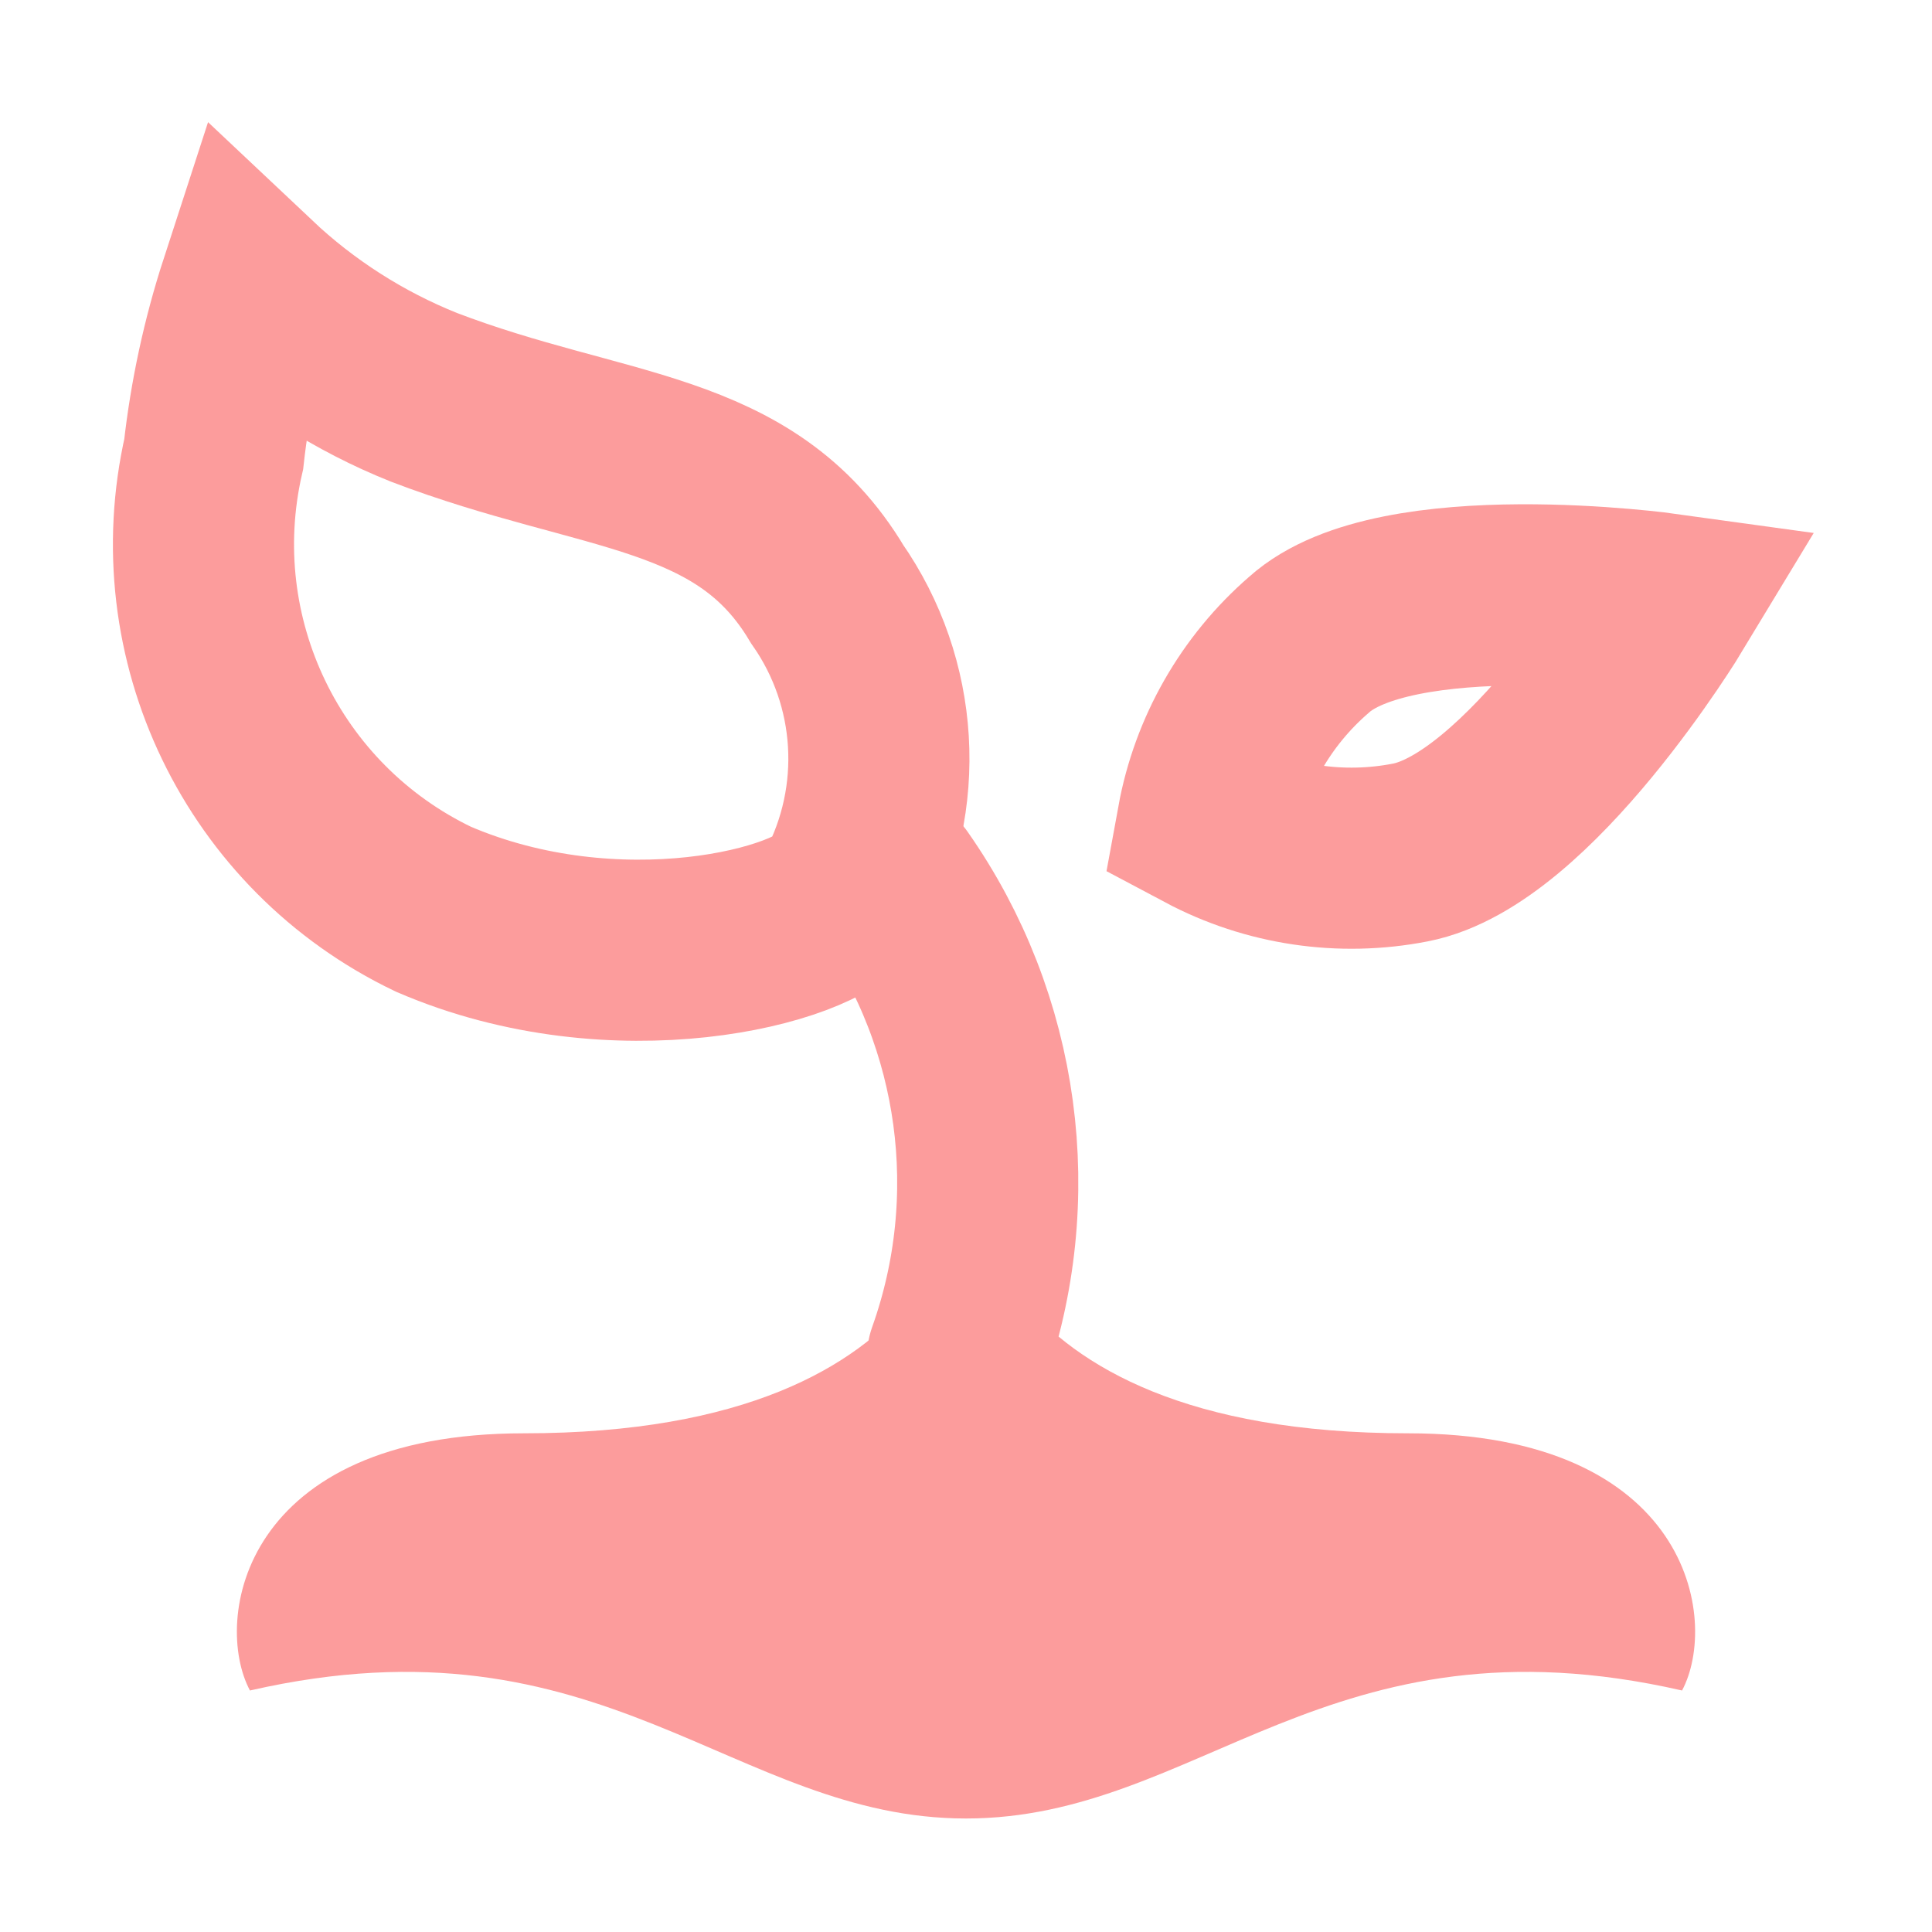
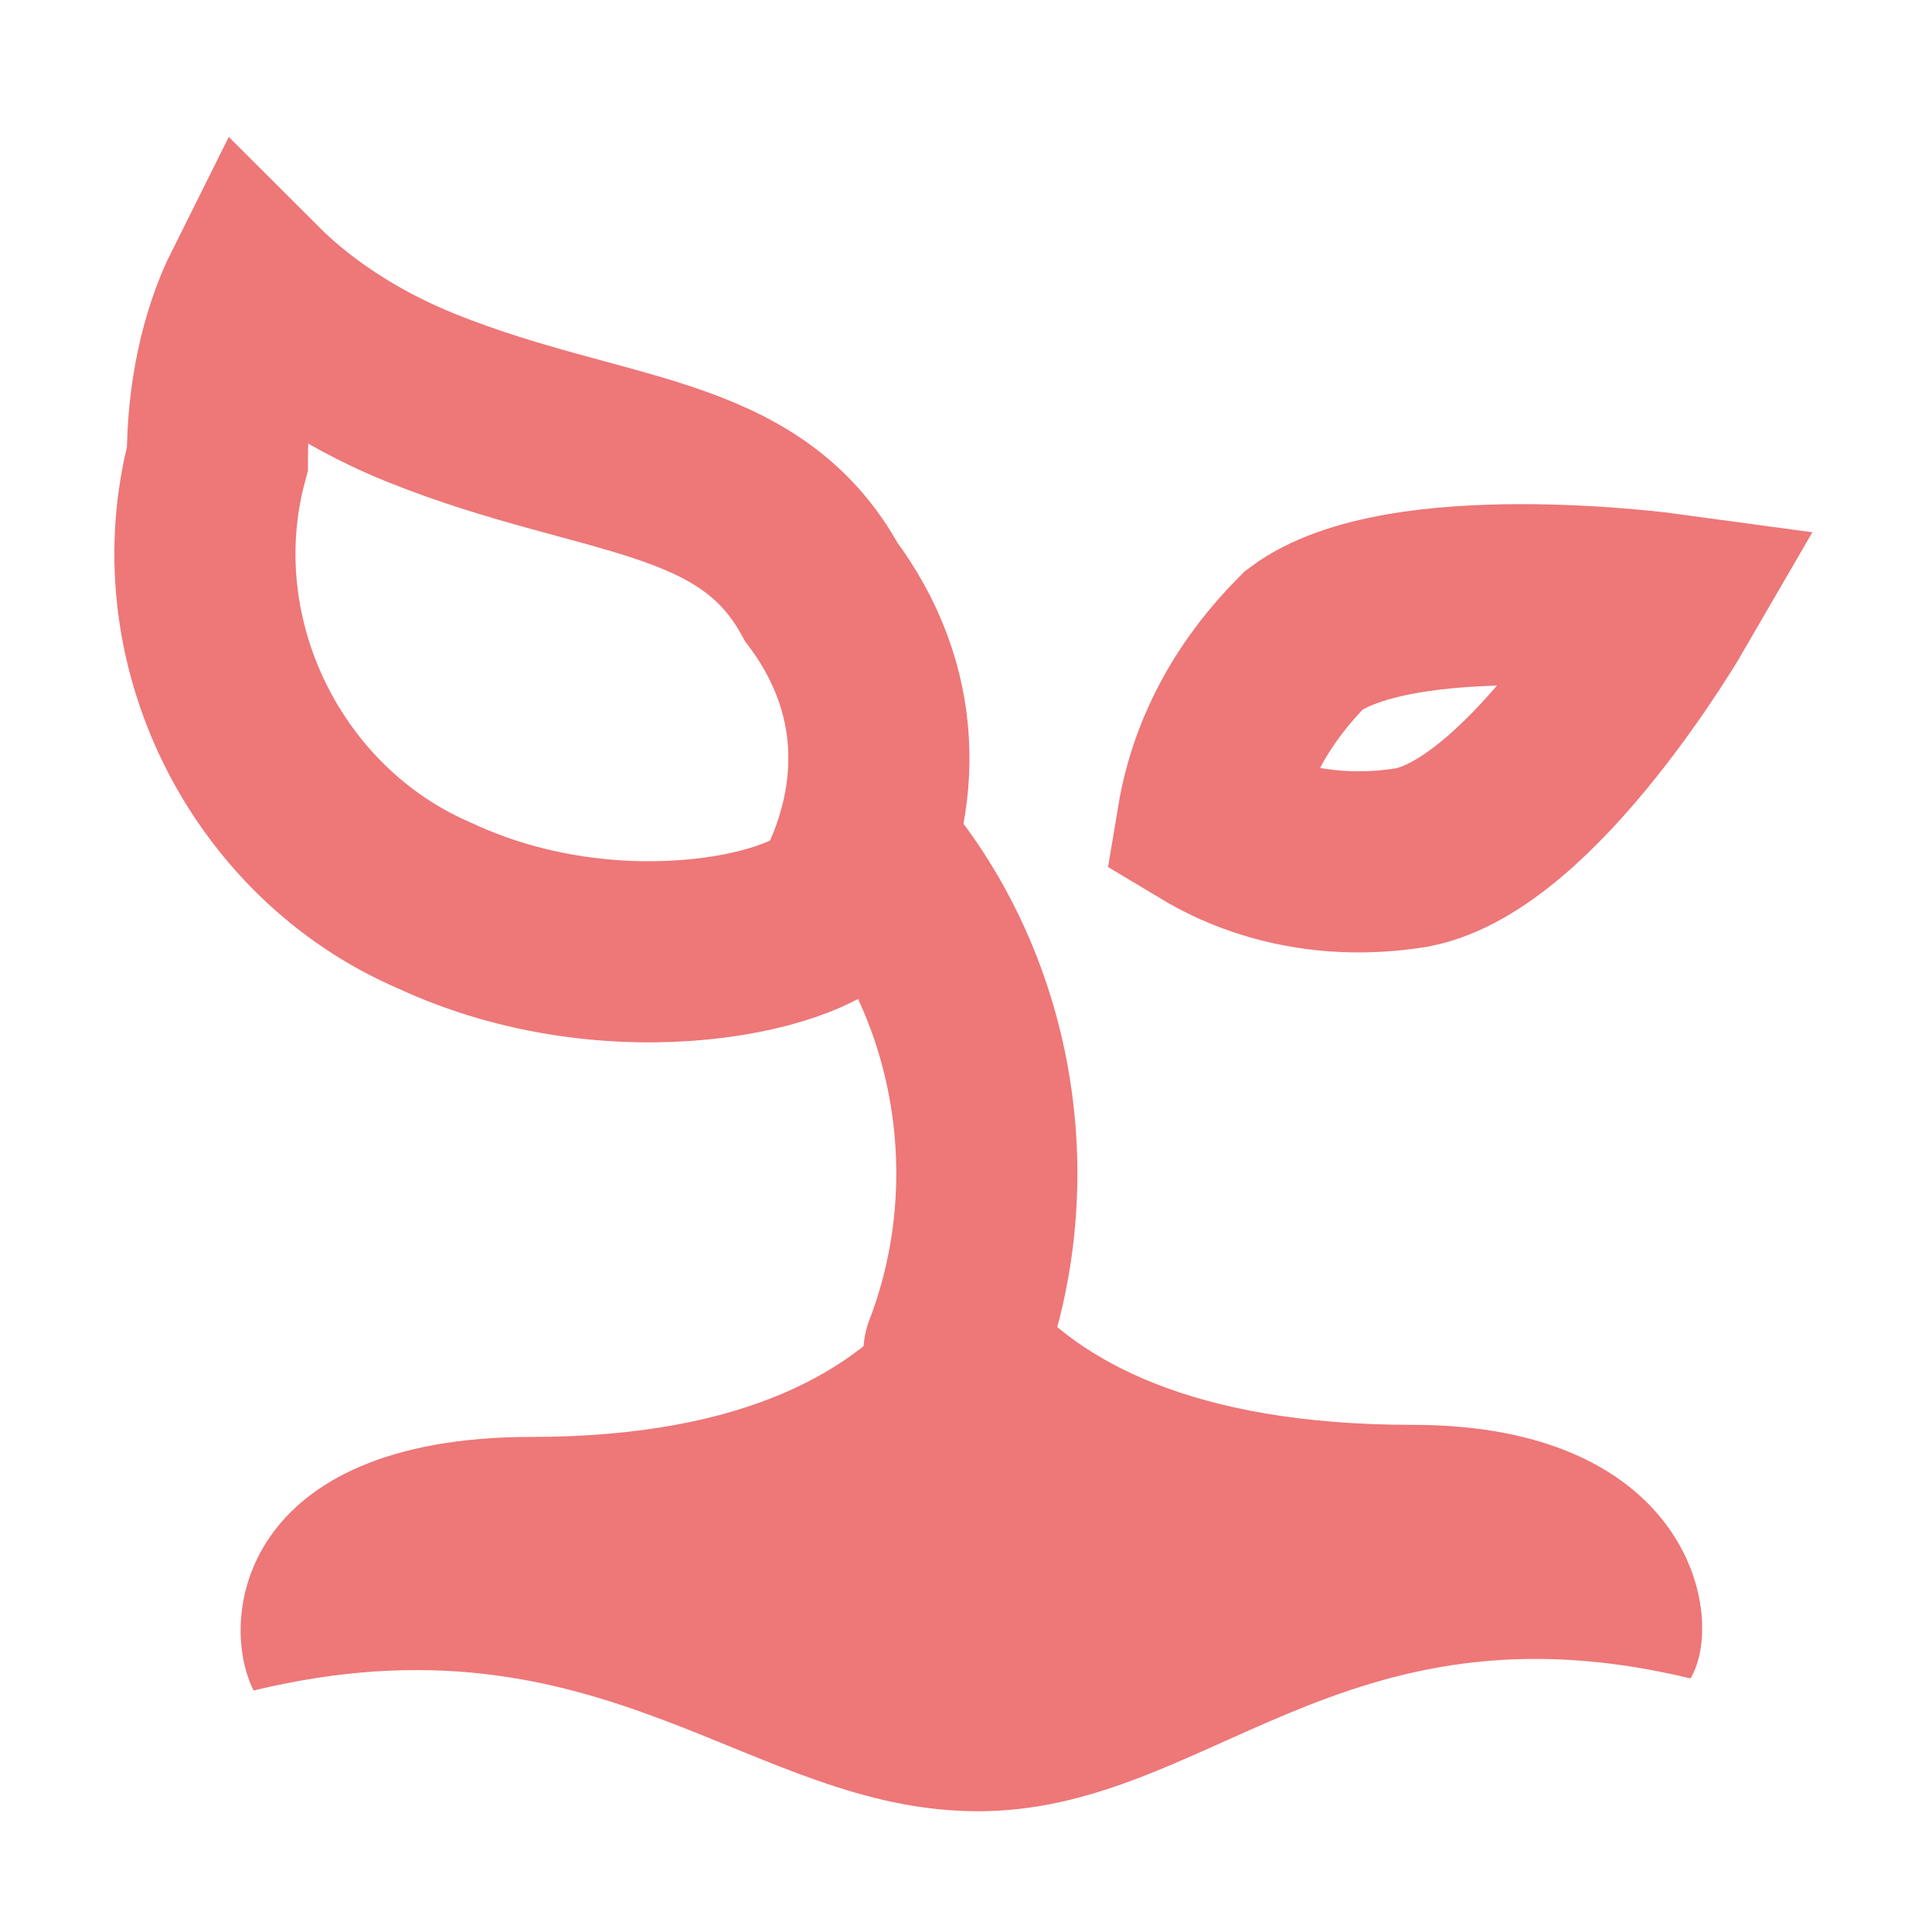
- <svg xmlns="http://www.w3.org/2000/svg" viewBox="0 0 16 16">
-   <path d="m8 9.65s0 2.22 3.66 2.22c2.34 0 2.58 1.55 2.27 2.13-2.93-.67-4 1.06-5.93 1.06s-3-1.73-5.93-1.06c-.31-.58-.07-2.13 2.27-2.13 3.66-0 3.66-2.22 3.66-2.22z" fill="#fc9c9c" />
-   <g fill="none" stroke="#fc9c9c" stroke-width="1.5">
-     <path d="m7.93 11.24a4.31 4.31 0 0 0 -.53-3.92" stroke-linecap="round" stroke-linejoin="round" />
-     <path d="m10.84 5.34a2.55 2.55 0 0 0 -.84 1.47 2.54 2.54 0 0 0 1.68.25c.98-.19 2.11-2.06 2.11-2.06s-2.23-.31-2.95.34z" stroke-miterlimit="10" />
-     <path d="m6.85 4.92c-.68-1.14-1.85-1.06-3.34-1.63a4.58 4.58 0 0 1 -1.44-.92 7 7 0 0 0 -.3 1.39 3.35 3.35 0 0 0 1.82 3.77c1.51.65 3.17.23 3.41-.13a2.38 2.38 0 0 0 -.15-2.48z" stroke-miterlimit="10" />
+ <svg xmlns="http://www.w3.org/2000/svg" version="1.1" id="Layer_1" x="0px" y="0px" viewBox="0 0 16 16" style="enable-background:new 0 0 16 16;" xml:space="preserve">
+   <style type="text/css">
+ 	.st0{fill:#EE7778;}
+ 	.st1{fill:none;stroke:#EE7778;stroke-width:1.5;stroke-linecap:round;stroke-linejoin:round;}
+ 	.st2{fill:none;stroke:#EE7778;stroke-width:1.5;stroke-miterlimit:10;}
+ </style>
+   <path class="st0" d="M8,9.6c0,0,0,2.2,3.7,2.2c2.3,0,2.6,1.6,2.3,2.1c-2.9-0.7-4,1.1-5.9,1.1S5,13.3,2.1,14  c-0.3-0.6-0.1-2.1,2.3-2.1C8,11.9,8,9.6,8,9.6z" />
+   <g>
+     <path class="st1" d="M7.9,11.2c0.5-1.3,0.3-2.8-0.5-3.9" />
+     <path class="st2" d="M10.8,5.3c-0.4,0.4-0.7,0.9-0.8,1.5c0.5,0.3,1.1,0.4,1.7,0.3c1-0.2,2.1-2.1,2.1-2.1S11.6,4.7,10.8,5.3z" />
+     <path class="st2" d="M6.8,4.9C6.2,3.8,5,3.9,3.5,3.3C3,3.1,2.5,2.8,2.1,2.4C1.9,2.8,1.8,3.3,1.8,3.8C1.4,5.3,2.2,6.9,3.6,7.5   C5.1,8.2,6.8,7.8,7,7.4C7.4,6.6,7.4,5.7,6.8,4.9z" />
  </g>
</svg>
